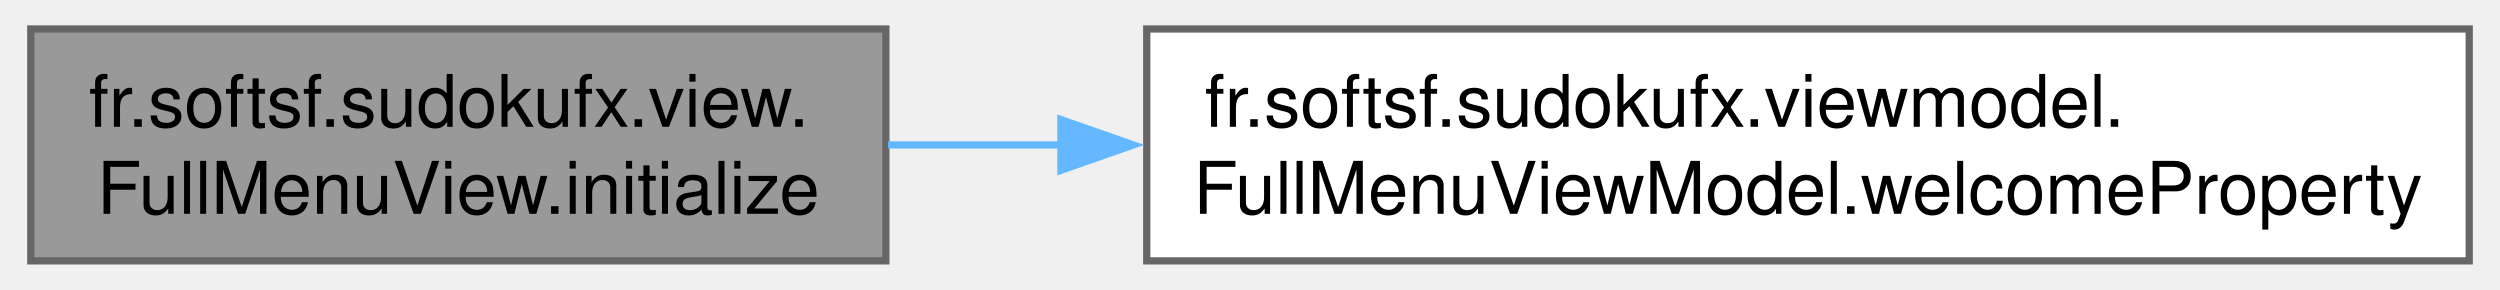
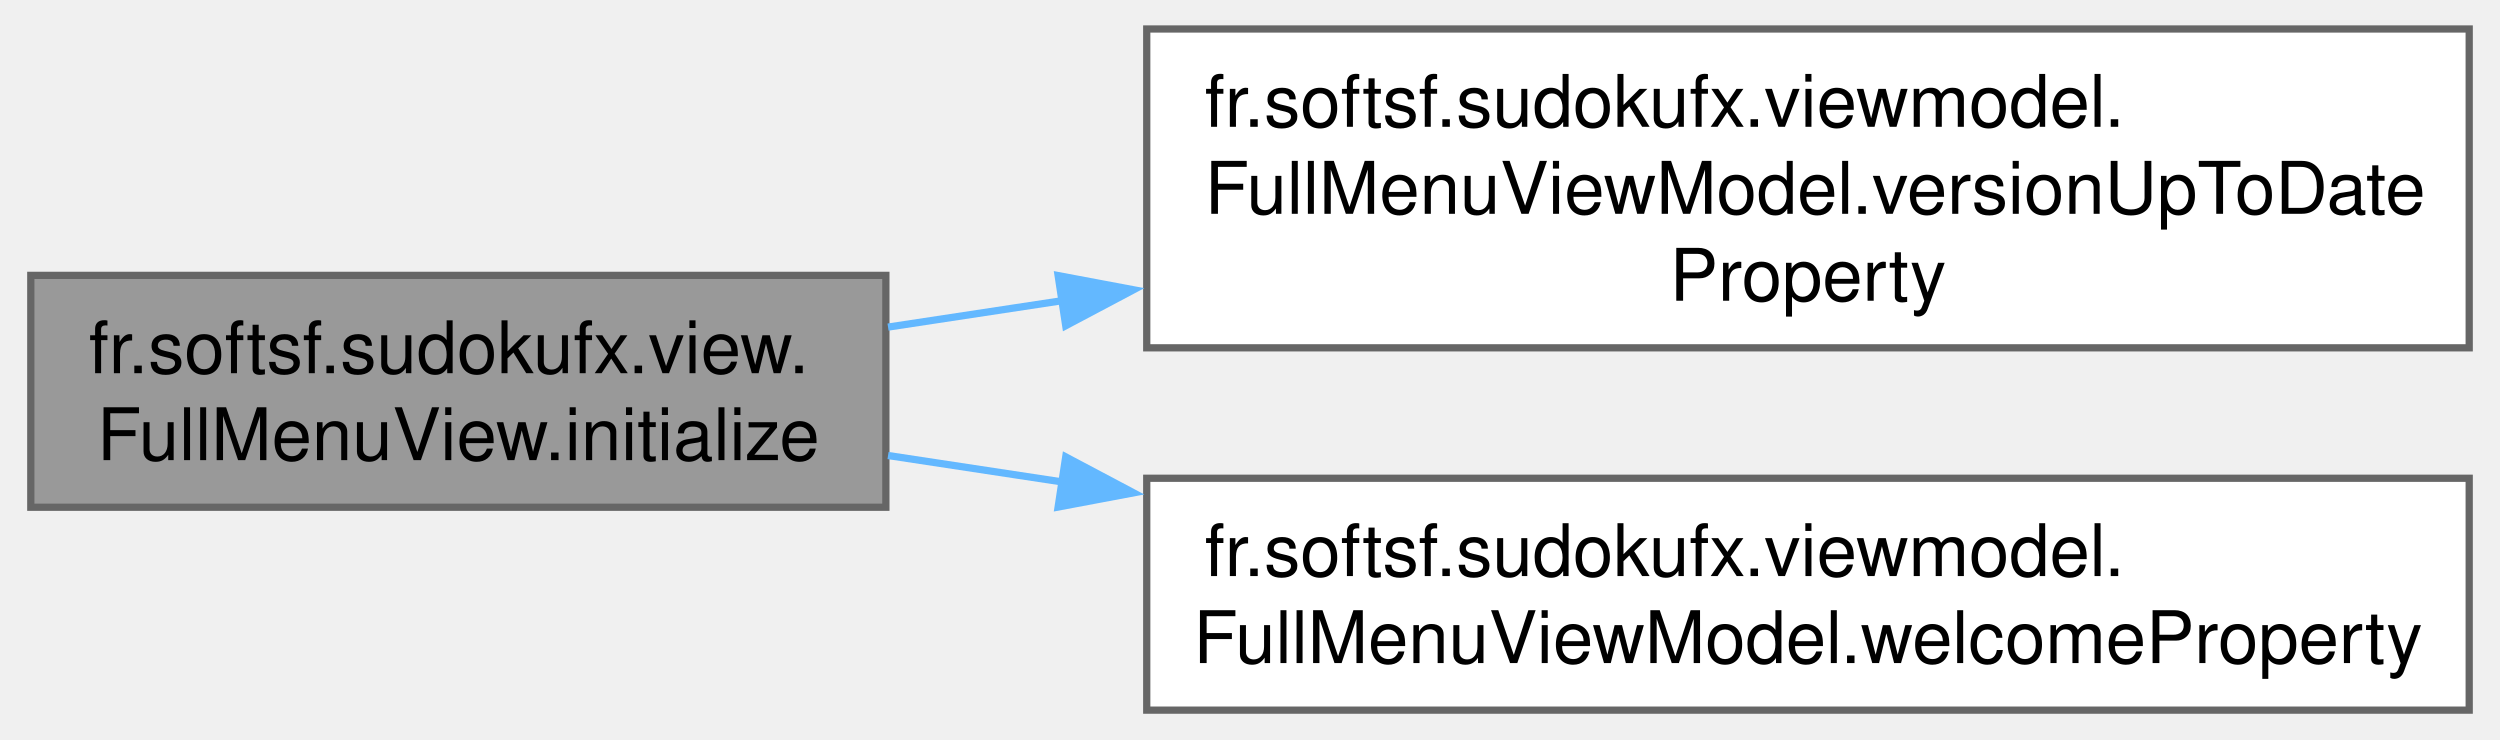
- <svg xmlns="http://www.w3.org/2000/svg" xmlns:xlink="http://www.w3.org/1999/xlink" width="345pt" height="40pt" viewBox="0.00 0.00 344.50 40.00">
-   <g id="graph0" class="graph" transform="scale(1 1) rotate(0) translate(4 36)">
+ <svg xmlns="http://www.w3.org/2000/svg" xmlns:xlink="http://www.w3.org/1999/xlink" width="345pt" height="102pt" viewBox="0.00 0.00 344.50 102.00">
+   <g id="graph0" class="graph" transform="scale(1 1) rotate(0) translate(4 98)">
    <g id="Node000001" class="node">
      <g id="a_Node000001">
        <a xlink:title="Initializes the full menu view.">
-           <polygon fill="#999999" stroke="#666666" points="118,-32 0,-32 0,0 118,0 118,-32" />
-           <text text-anchor="start" x="8" y="-18.5" font-family="Helvetica,sans-Serif" font-size="10.00">fr.softsf.sudokufx.view.</text>
-           <text text-anchor="middle" x="59" y="-6.5" font-family="Helvetica,sans-Serif" font-size="10.00">FullMenuView.initialize</text>
+           <polygon fill="#999999" stroke="#666666" points="118,-60 0,-60 0,-28 118,-28 118,-60" />
+           <text text-anchor="start" x="8" y="-46.5" font-family="Helvetica,sans-Serif" font-size="10.00">fr.softsf.sudokufx.view.</text>
+           <text text-anchor="middle" x="59" y="-34.5" font-family="Helvetica,sans-Serif" font-size="10.00">FullMenuView.initialize</text>
        </a>
      </g>
    </g>
    <g id="Node000002" class="node">
      <g id="a_Node000002">
+         <a xlink:href="classfr_1_1softsf_1_1sudokufx_1_1viewmodel_1_1_full_menu_view_model.html#a3c96b182cfc98bae72d23358508a1e33" target="_top" xlink:title=" ">
+           <polygon fill="white" stroke="#666666" points="336.5,-94 154,-94 154,-50 336.5,-50 336.5,-94" />
+           <text text-anchor="start" x="162" y="-80.5" font-family="Helvetica,sans-Serif" font-size="10.00">fr.softsf.sudokufx.viewmodel.</text>
+           <text text-anchor="start" x="162" y="-68.5" font-family="Helvetica,sans-Serif" font-size="10.00">FullMenuViewModel.versionUpToDate</text>
+           <text text-anchor="middle" x="245.25" y="-56.5" font-family="Helvetica,sans-Serif" font-size="10.00">Property</text>
+         </a>
+       </g>
+     </g>
+     <g id="edge1_Node000001_Node000002" class="edge">
+       <g id="a_edge1_Node000001_Node000002">
+         <a xlink:title=" ">
+           <path fill="none" stroke="#63b8ff" d="M118.3,-52.86C126.05,-54.04 134.18,-55.27 142.41,-56.52" />
+           <polygon fill="#63b8ff" stroke="#63b8ff" points="141.77,-59.97 152.18,-58.01 142.82,-53.05 141.77,-59.97" />
+         </a>
+       </g>
+     </g>
+     <g id="Node000003" class="node">
+       <g id="a_Node000003">
        <a xlink:href="classfr_1_1softsf_1_1sudokufx_1_1viewmodel_1_1_full_menu_view_model.html#a574eda9c01df428c38524cc5acf49fbf" target="_top" xlink:title=" ">
          <polygon fill="white" stroke="#666666" points="336.5,-32 154,-32 154,0 336.5,0 336.5,-32" />
          <text text-anchor="start" x="162" y="-18.5" font-family="Helvetica,sans-Serif" font-size="10.00">fr.softsf.sudokufx.viewmodel.</text>
          <text text-anchor="middle" x="245.25" y="-6.5" font-family="Helvetica,sans-Serif" font-size="10.00">FullMenuViewModel.welcomeProperty</text>
        </a>
      </g>
    </g>
-     <g id="edge1_Node000001_Node000002" class="edge">
-       <g id="a_edge1_Node000001_Node000002">
+     <g id="edge2_Node000001_Node000003" class="edge">
+       <g id="a_edge2_Node000001_Node000003">
        <a xlink:title=" ">
-           <path fill="none" stroke="#63b8ff" d="M118.3,-16C126.05,-16 134.18,-16 142.41,-16" />
-           <polygon fill="#63b8ff" stroke="#63b8ff" points="142.16,-19.5 152.16,-16 142.16,-12.5 142.16,-19.5" />
+           <path fill="none" stroke="#63b8ff" d="M118.3,-35.14C126.05,-33.96 134.18,-32.73 142.41,-31.48" />
+           <polygon fill="#63b8ff" stroke="#63b8ff" points="142.82,-34.95 152.18,-29.99 141.77,-28.03 142.82,-34.95" />
        </a>
      </g>
    </g>
  </g>
</svg>
